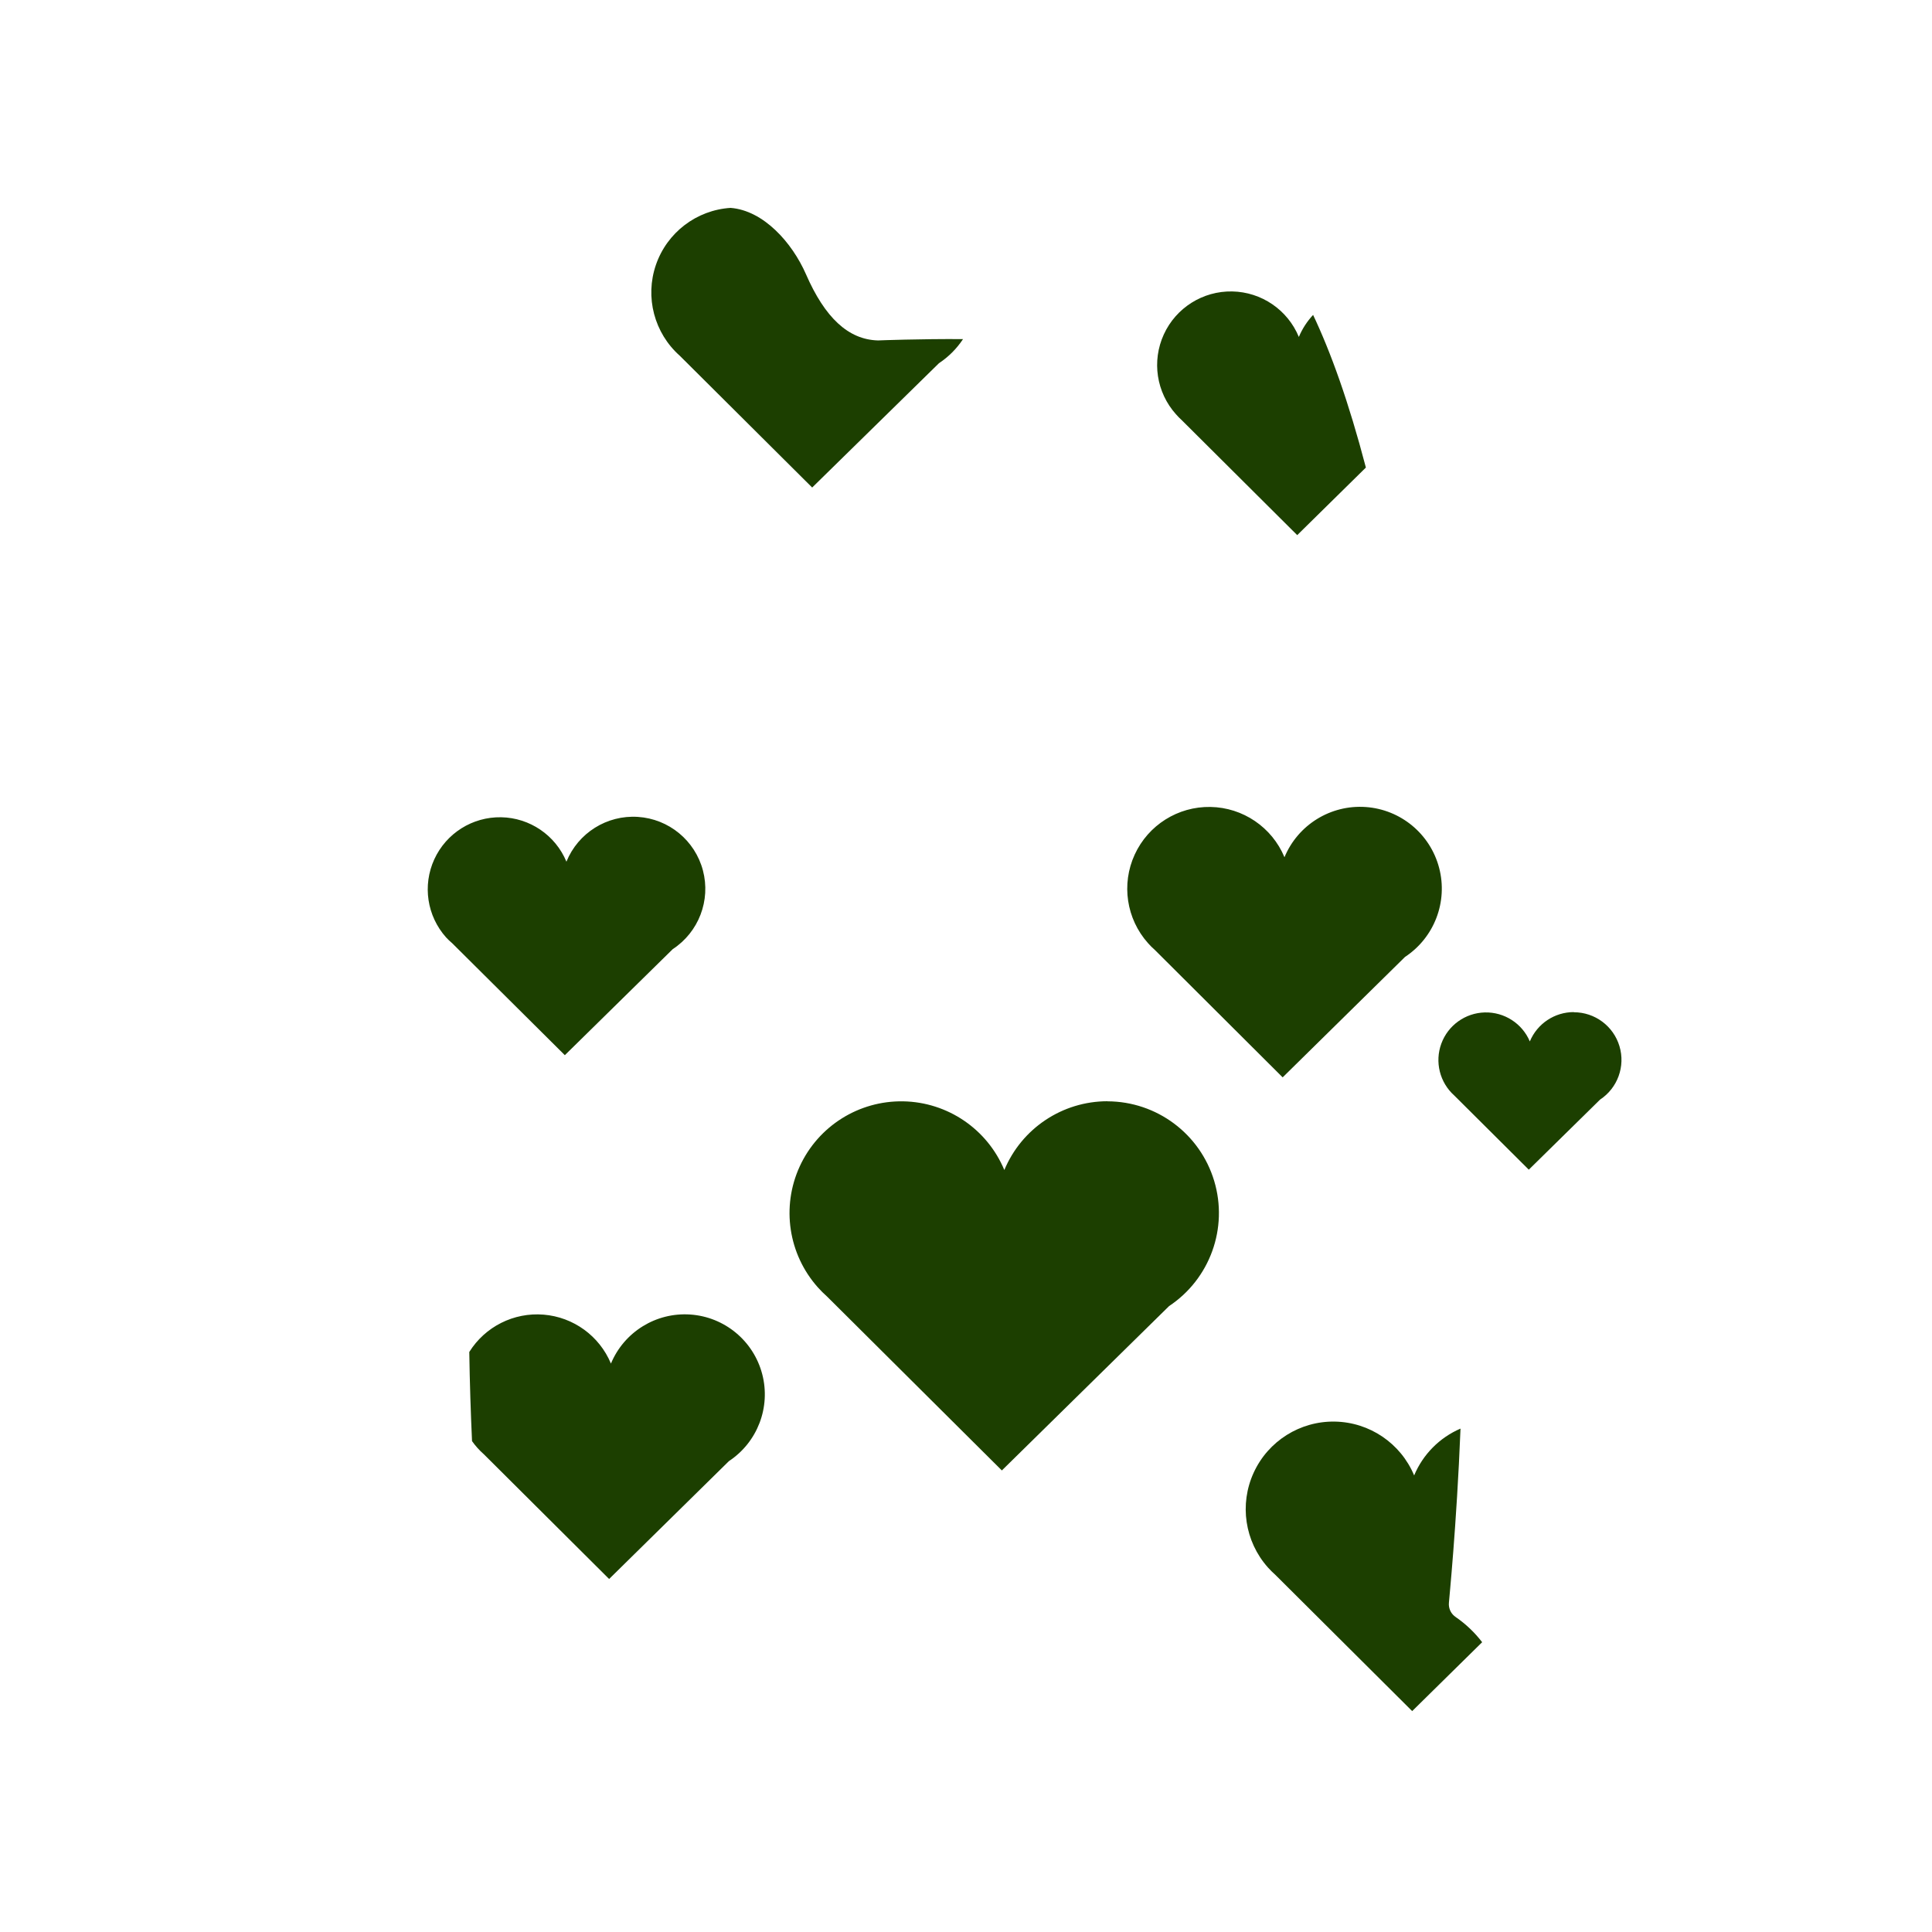
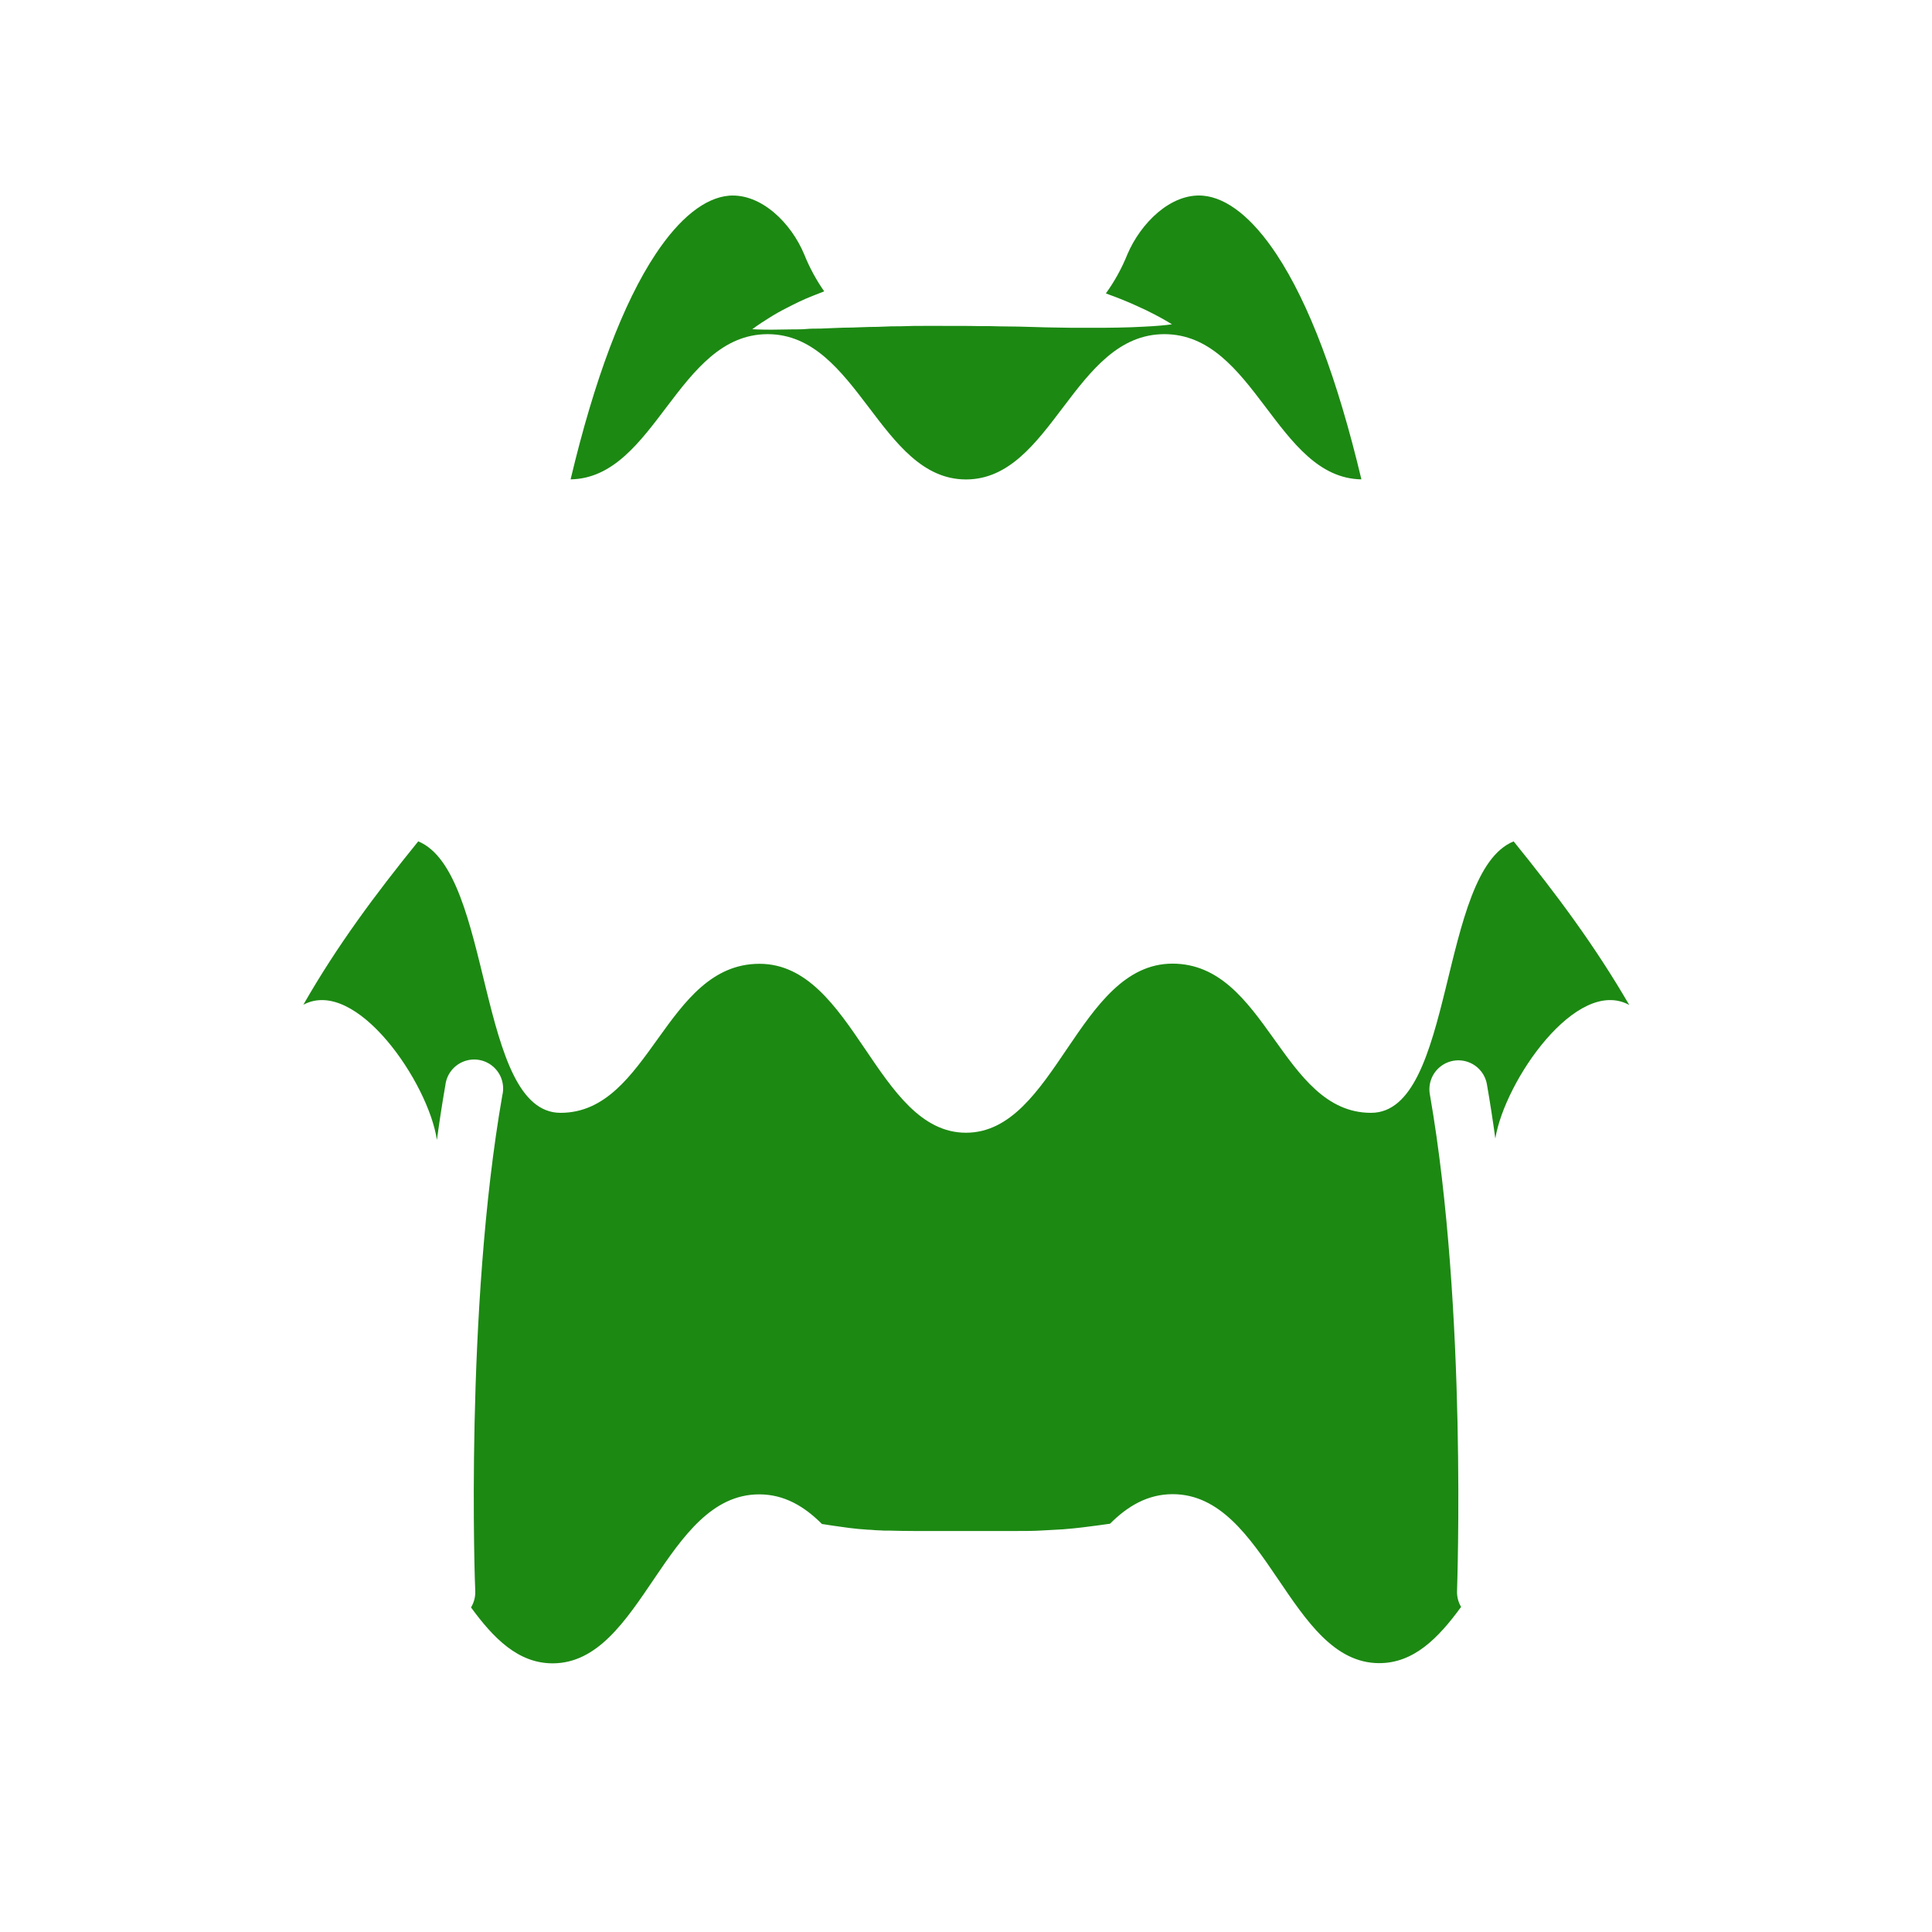
<svg xmlns="http://www.w3.org/2000/svg" id="图层_1" data-name="图层 1" viewBox="0 0 500 500">
  <defs>
-     <style>.cls-1{fill:#1c3f00;}</style>
+     <style>.cls-1{fill:#1c8913;}</style>
  </defs>
-   <path class="cls-1" d="M286.62,285a28.93,28.93,0,0,0-26.7,17.8,28.91,28.91,0,1,0-48.26,30.37,29.82,29.82,0,0,0,2.39,2.38l45.23,45,43.27-42.53a28.92,28.92,0,0,0-15.93-53Z" />
-   <path class="cls-1" d="M188.64,378.14a20.71,20.71,0,1,0-30.53-25.25,20.7,20.7,0,0,0-36.66-3c.12,8,.38,15.79.71,23.07a20.66,20.66,0,0,0,1.37,1.72,19.83,19.83,0,0,0,1.72,1.71l32.39,32.25Z" />
-   <path class="cls-1" d="M117,244.08l29.18,29,27.92-27.44A18.66,18.66,0,1,0,146.59,223a18.66,18.66,0,1,0-31.15,19.59A16.09,16.09,0,0,0,117,244.08Z" />
-   <path class="cls-1" d="M189.06,53.8a21.92,21.92,0,0,0-13.14,38.26l34.27,34.11L243,94a22,22,0,0,0,6.23-6.24c-10.92-.08-21.75.33-21.87.34h-.23c-7.57-.24-13.64-5.85-18.56-17.16C205,62.8,197.61,54.46,189.06,53.8Z" />
-   <path class="cls-1" d="M363.62,247.65a21.17,21.17,0,1,0-31.2-25.8,21.16,21.16,0,1,0-35.32,22.23,18,18,0,0,0,1.75,1.74l33.1,33Z" />
-   <path class="cls-1" d="M407.3,261.93a12.32,12.32,0,0,0-11.38,7.59,12.32,12.32,0,1,0-19.55,14l19.28,19.19,18.44-18.13a12.32,12.32,0,0,0-6.79-22.61Z" />
-   <path class="cls-1" d="M383.58,425a30.15,30.15,0,0,0-6.79-6.47,4,4,0,0,1-1.81-3.76c0-.36,2-19.95,3-45.05a22.74,22.74,0,0,0-12,12.12,22.67,22.67,0,1,0-37.85,23.81,22.11,22.11,0,0,0,1.88,1.87l35.46,35.31Z" />
-   <path class="cls-1" d="M305.91,108.81l29.81,29.68L353.49,121c-4.47-17.08-9.11-29.9-13.66-39.5a19.34,19.34,0,0,0-3.69,5.7,19.06,19.06,0,1,0-31.81,20A19.5,19.5,0,0,0,305.91,108.81Z" />
+   <path class="cls-1" d="M169.67,65.76c-8.42,12.7-15.81,32.32-22,58.3,22-.37,27.67-37.58,51-37.58s29.06,37.6,51.33,37.6,27.89-37.6,51.33-37.6,29,37.21,51,37.58c-6.19-26-13.58-45.6-22-58.3-6.2-9.35-12.77-14.58-19-15.12-8.32-.7-16.13,7.1-19.57,15.2a47.23,47.23,0,0,1-5.56,10.09l1,.38c2.5.9,4.75,1.84,6.73,2.73s3.68,1.7,5.06,2.44c2.77,1.45,4.31,2.45,4.31,2.45s-1.81.28-4.93.48c-1.56.1-3.45.19-5.58.28s-4.5.1-7.1.14l-8.29,0c-2.92-.07-6-.06-9.12-.18s-6.36-.16-9.62-.19l-2.45-.06-2.46,0c-1.64,0-3.29-.08-4.94-.06s-3.28,0-4.92,0l-4.89,0c-1.62,0-3.22,0-4.82.07s-3.17,0-4.71.09-3.08.1-4.59.12-3,.13-4.42.15c-2.89,0-5.62.2-8.19.27-1.28,0-2.51,0-3.69.11s-2.29.08-3.35.09l-5.54.08c-3.11,0-5-.12-5-.12s1.45-1.12,4.12-2.78a51.69,51.69,0,0,1,4.92-2.79c1.95-1,4.15-2.12,6.64-3.08.94-.39,1.92-.76,2.93-1.15a47.87,47.87,0,0,1-5.15-9.52C204.79,57.74,197,50,188.66,50.64,182.44,51.18,175.87,56.41,169.67,65.76Z" />
+   <path class="cls-1" d="M391.73,217.75C372.27,225.61,376.55,288,354.82,288c-23.19,0-27-38.61-51.39-38.61S273.17,293.15,250,293.15l0,0,0,0c-23.19,0-29-43.72-53.45-43.72S168.26,288,145.07,288c-21.7,0-17.46-62.25-36.83-70.26-11,13.57-21,27-29.73,42.28,13.66-7.26,32.38,20.21,34.56,35,.65-4.79,1.38-9.53,2.19-14.17A7.5,7.5,0,1,1,130,283.47c-9.73,55.59-7.08,127.63-7,128.35a7.57,7.57,0,0,1-1.1,4.18c5.84,8,12.2,14.47,21.13,14.47,23.19,0,29-43.73,53.45-43.73,6.51,0,11.7,3.12,16.25,7.68l.41.05c.64.08,1.54.26,2.68.41s2.47.35,3.95.55,3.14.34,4.9.46c.89,0,1.77.15,2.72.16.47,0,.93.05,1.41.07l1.45,0c2,.06,4,.1,6.15.1h20.45c2.27,0,4.48,0,6.6,0s4.18,0,6.13-.13,3.83-.18,5.6-.31l2.55-.23c.82-.08,1.6-.19,2.37-.26l4-.51c1.13-.13,2.08-.32,2.72-.38l.45-.06c4.54-4.54,9.72-7.65,16.22-7.65,24.41,0,30.26,43.73,53.45,43.73,9,0,15.34-6.54,21.19-14.55a7.54,7.54,0,0,1-1.05-4.1c0-.72,2.67-72.8-7-128.35a7.5,7.5,0,1,1,14.77-2.58c.79,4.52,1.5,9.14,2.14,13.8,2.44-14.94,21.1-42,34.66-34.55C412.79,244.81,402.76,231.35,391.73,217.75Z" />
</svg>
